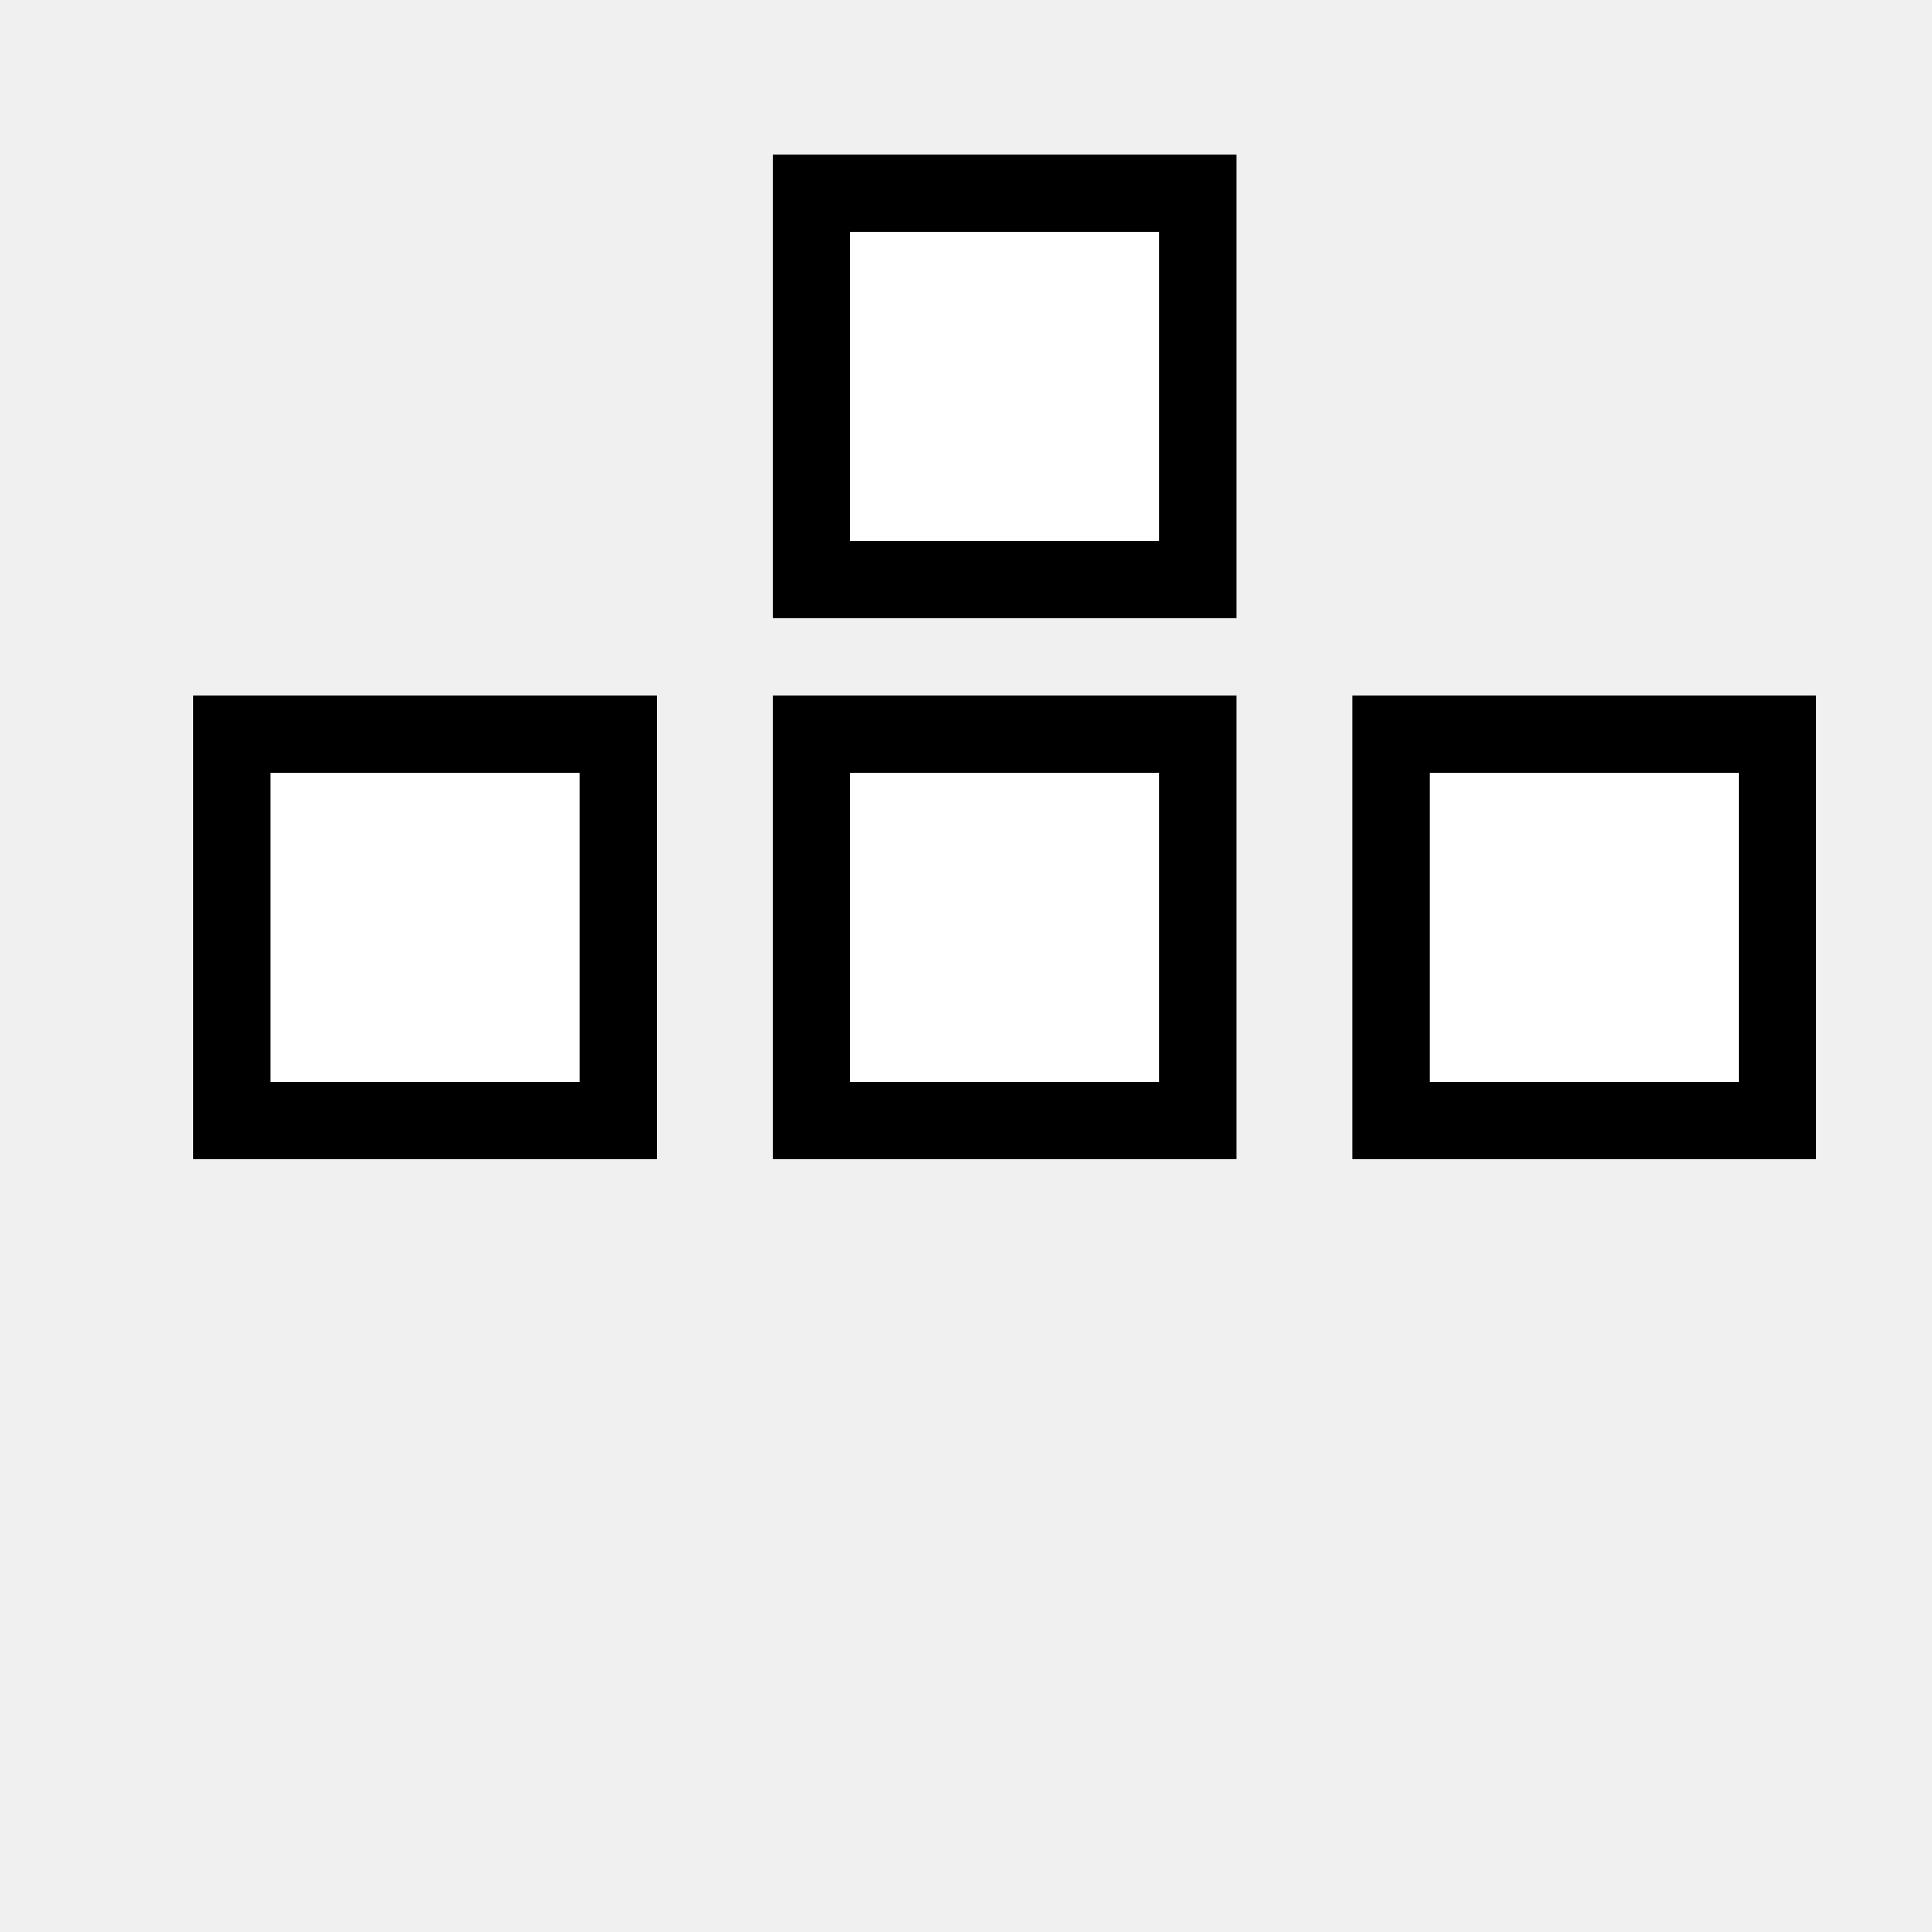
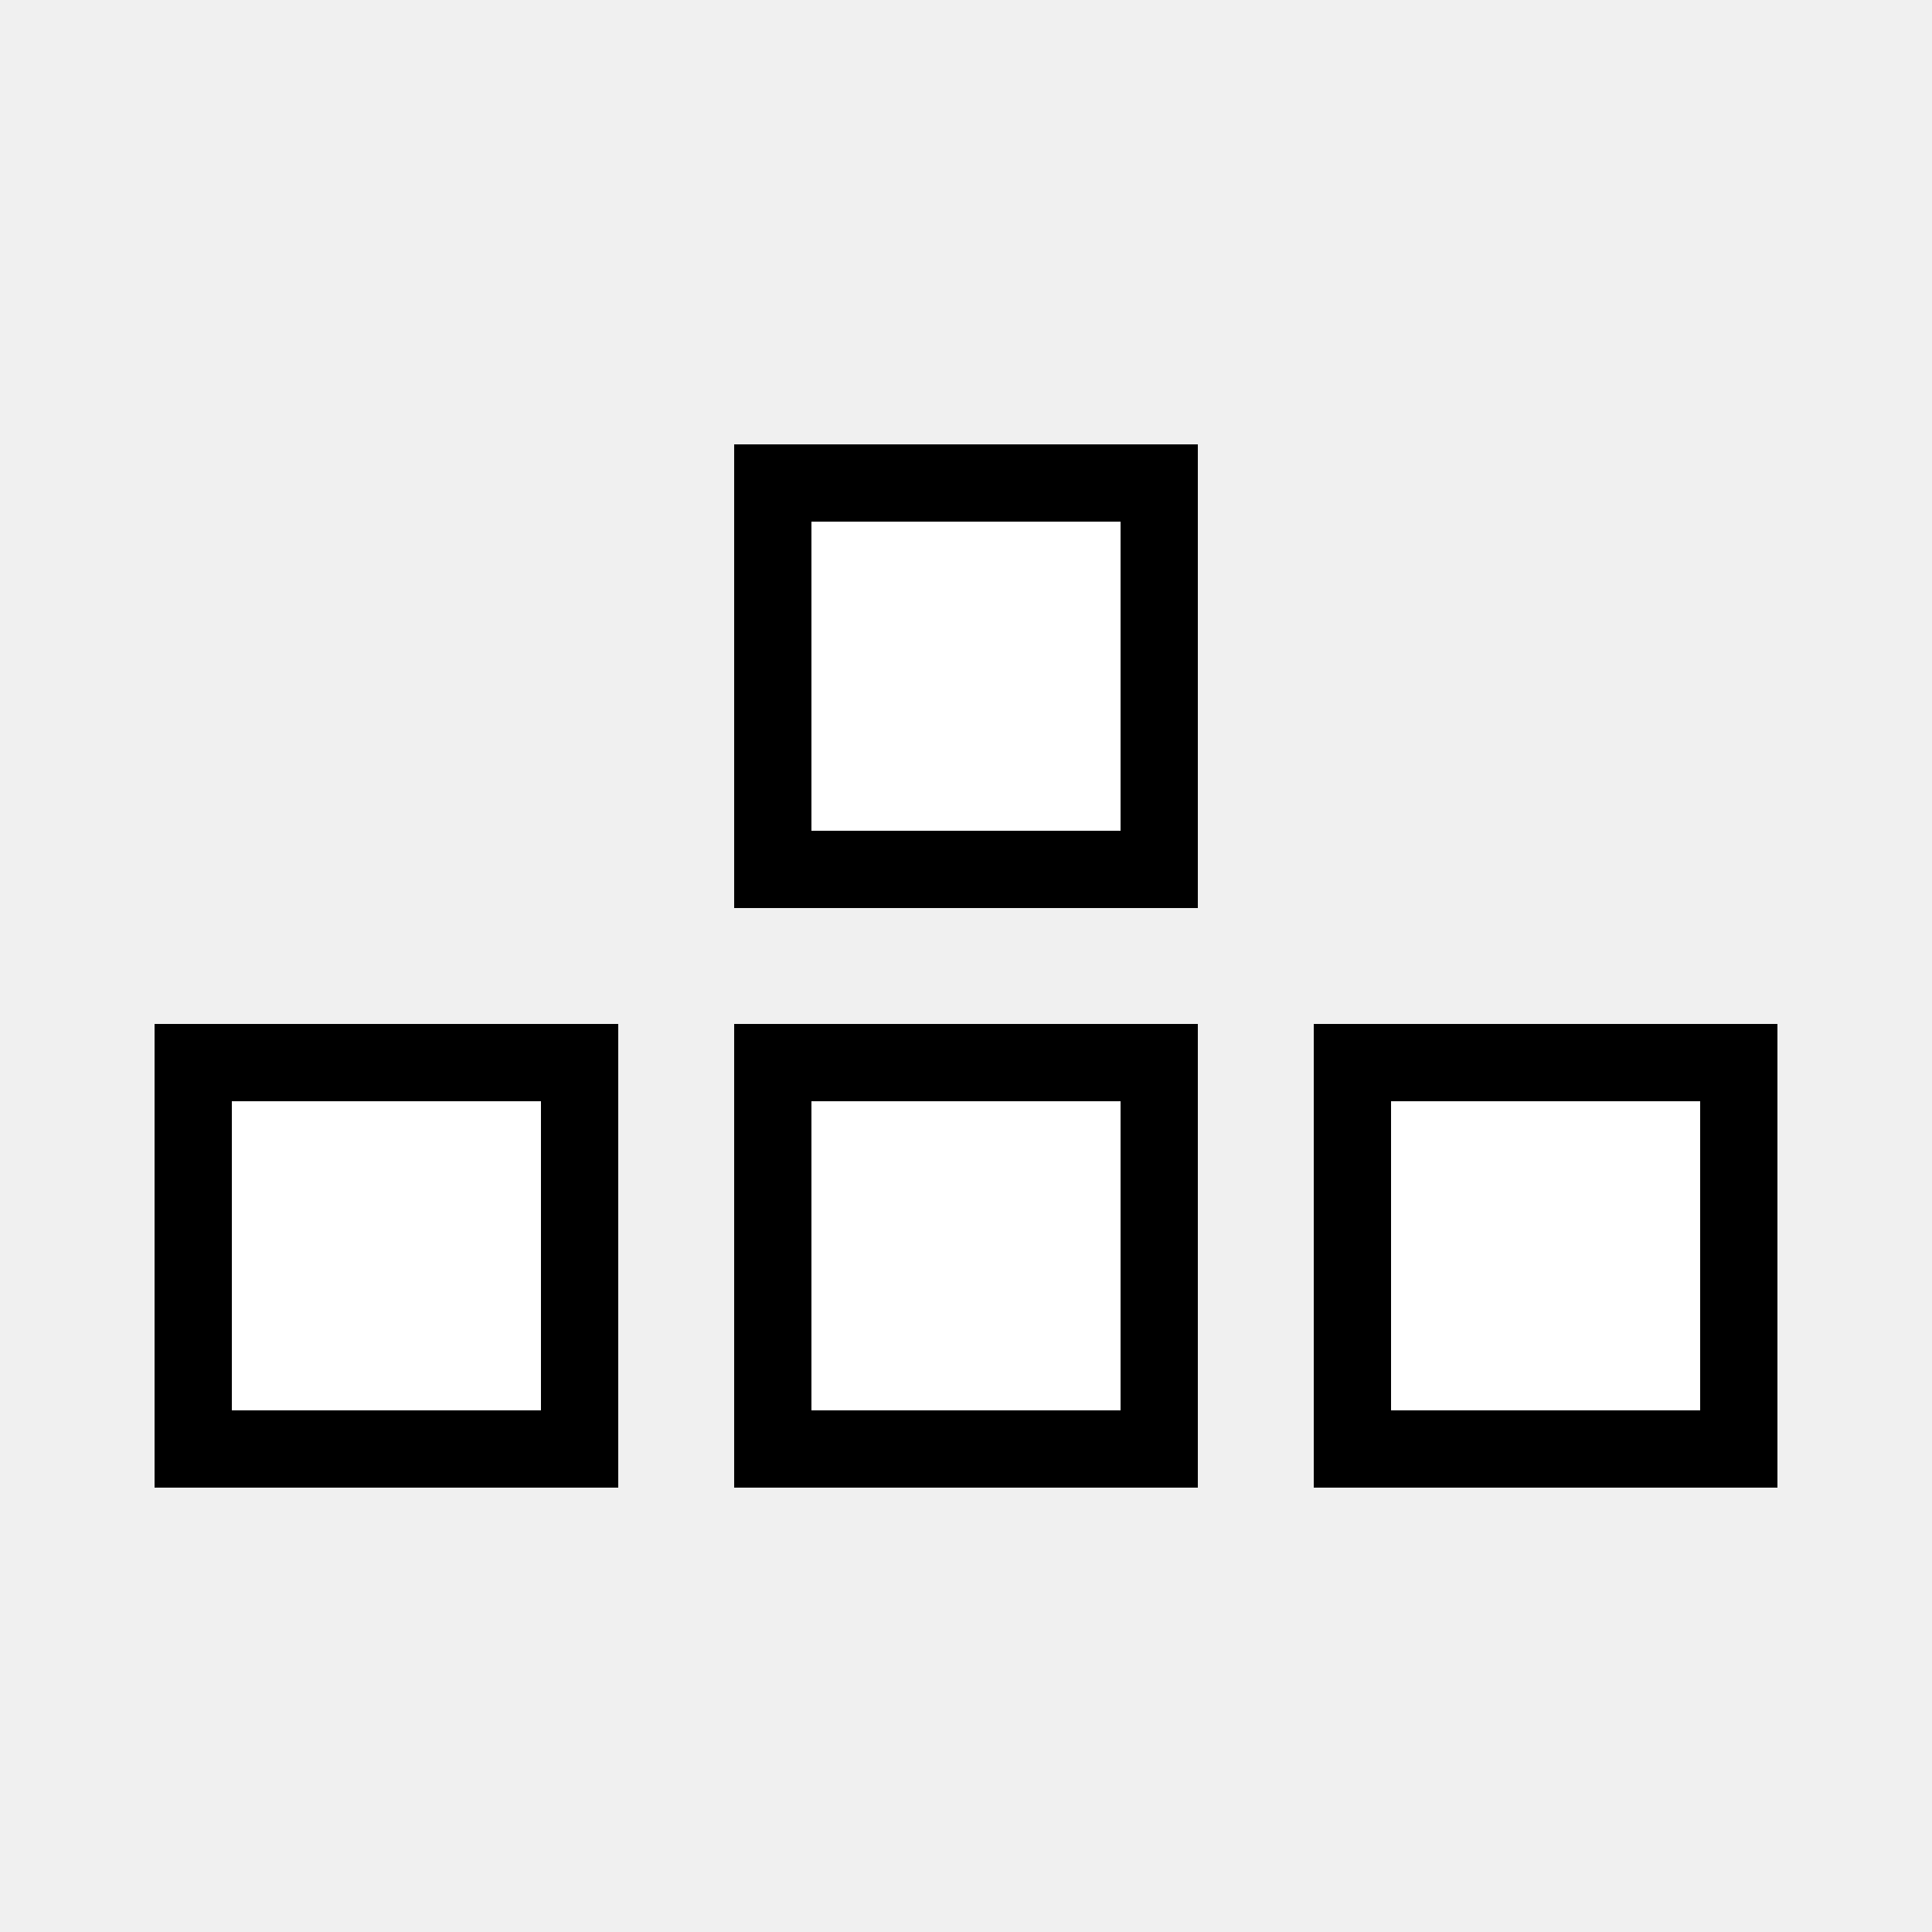
<svg xmlns="http://www.w3.org/2000/svg" width="50" height="50">
-   <rect x="6" y="19" width="10" height="10" style="fill:#FFFFFF;stroke:#000000;stroke-width:2" />
-   <rect x="21" y="5" width="10" height="10" style="fill:#FFFFFF;stroke:#000000;stroke-width:2" />
-   <rect x="21" y="19" width="10" height="10" style="fill:#FFFFFF;stroke:#000000;stroke-width:2" />
-   <rect x="36" y="19" width="10" height="10" style="fill:#FFFFFF;stroke:#000000;stroke-width:2" />
+   <rect x="5" y="27.5" width="10" height="10" style="fill:#FFFFFF;stroke:#000000;stroke-width:2" />
+   <rect x="20" y="12.5" width="10" height="10" style="fill:#FFFFFF;stroke:#000000;stroke-width:2" />
+   <rect x="20" y="27.5" width="10" height="10" style="fill:#FFFFFF;stroke:#000000;stroke-width:2" />
+   <rect x="35" y="27.5" width="10" height="10" style="fill:#FFFFFF;stroke:#000000;stroke-width:2" />
</svg>
